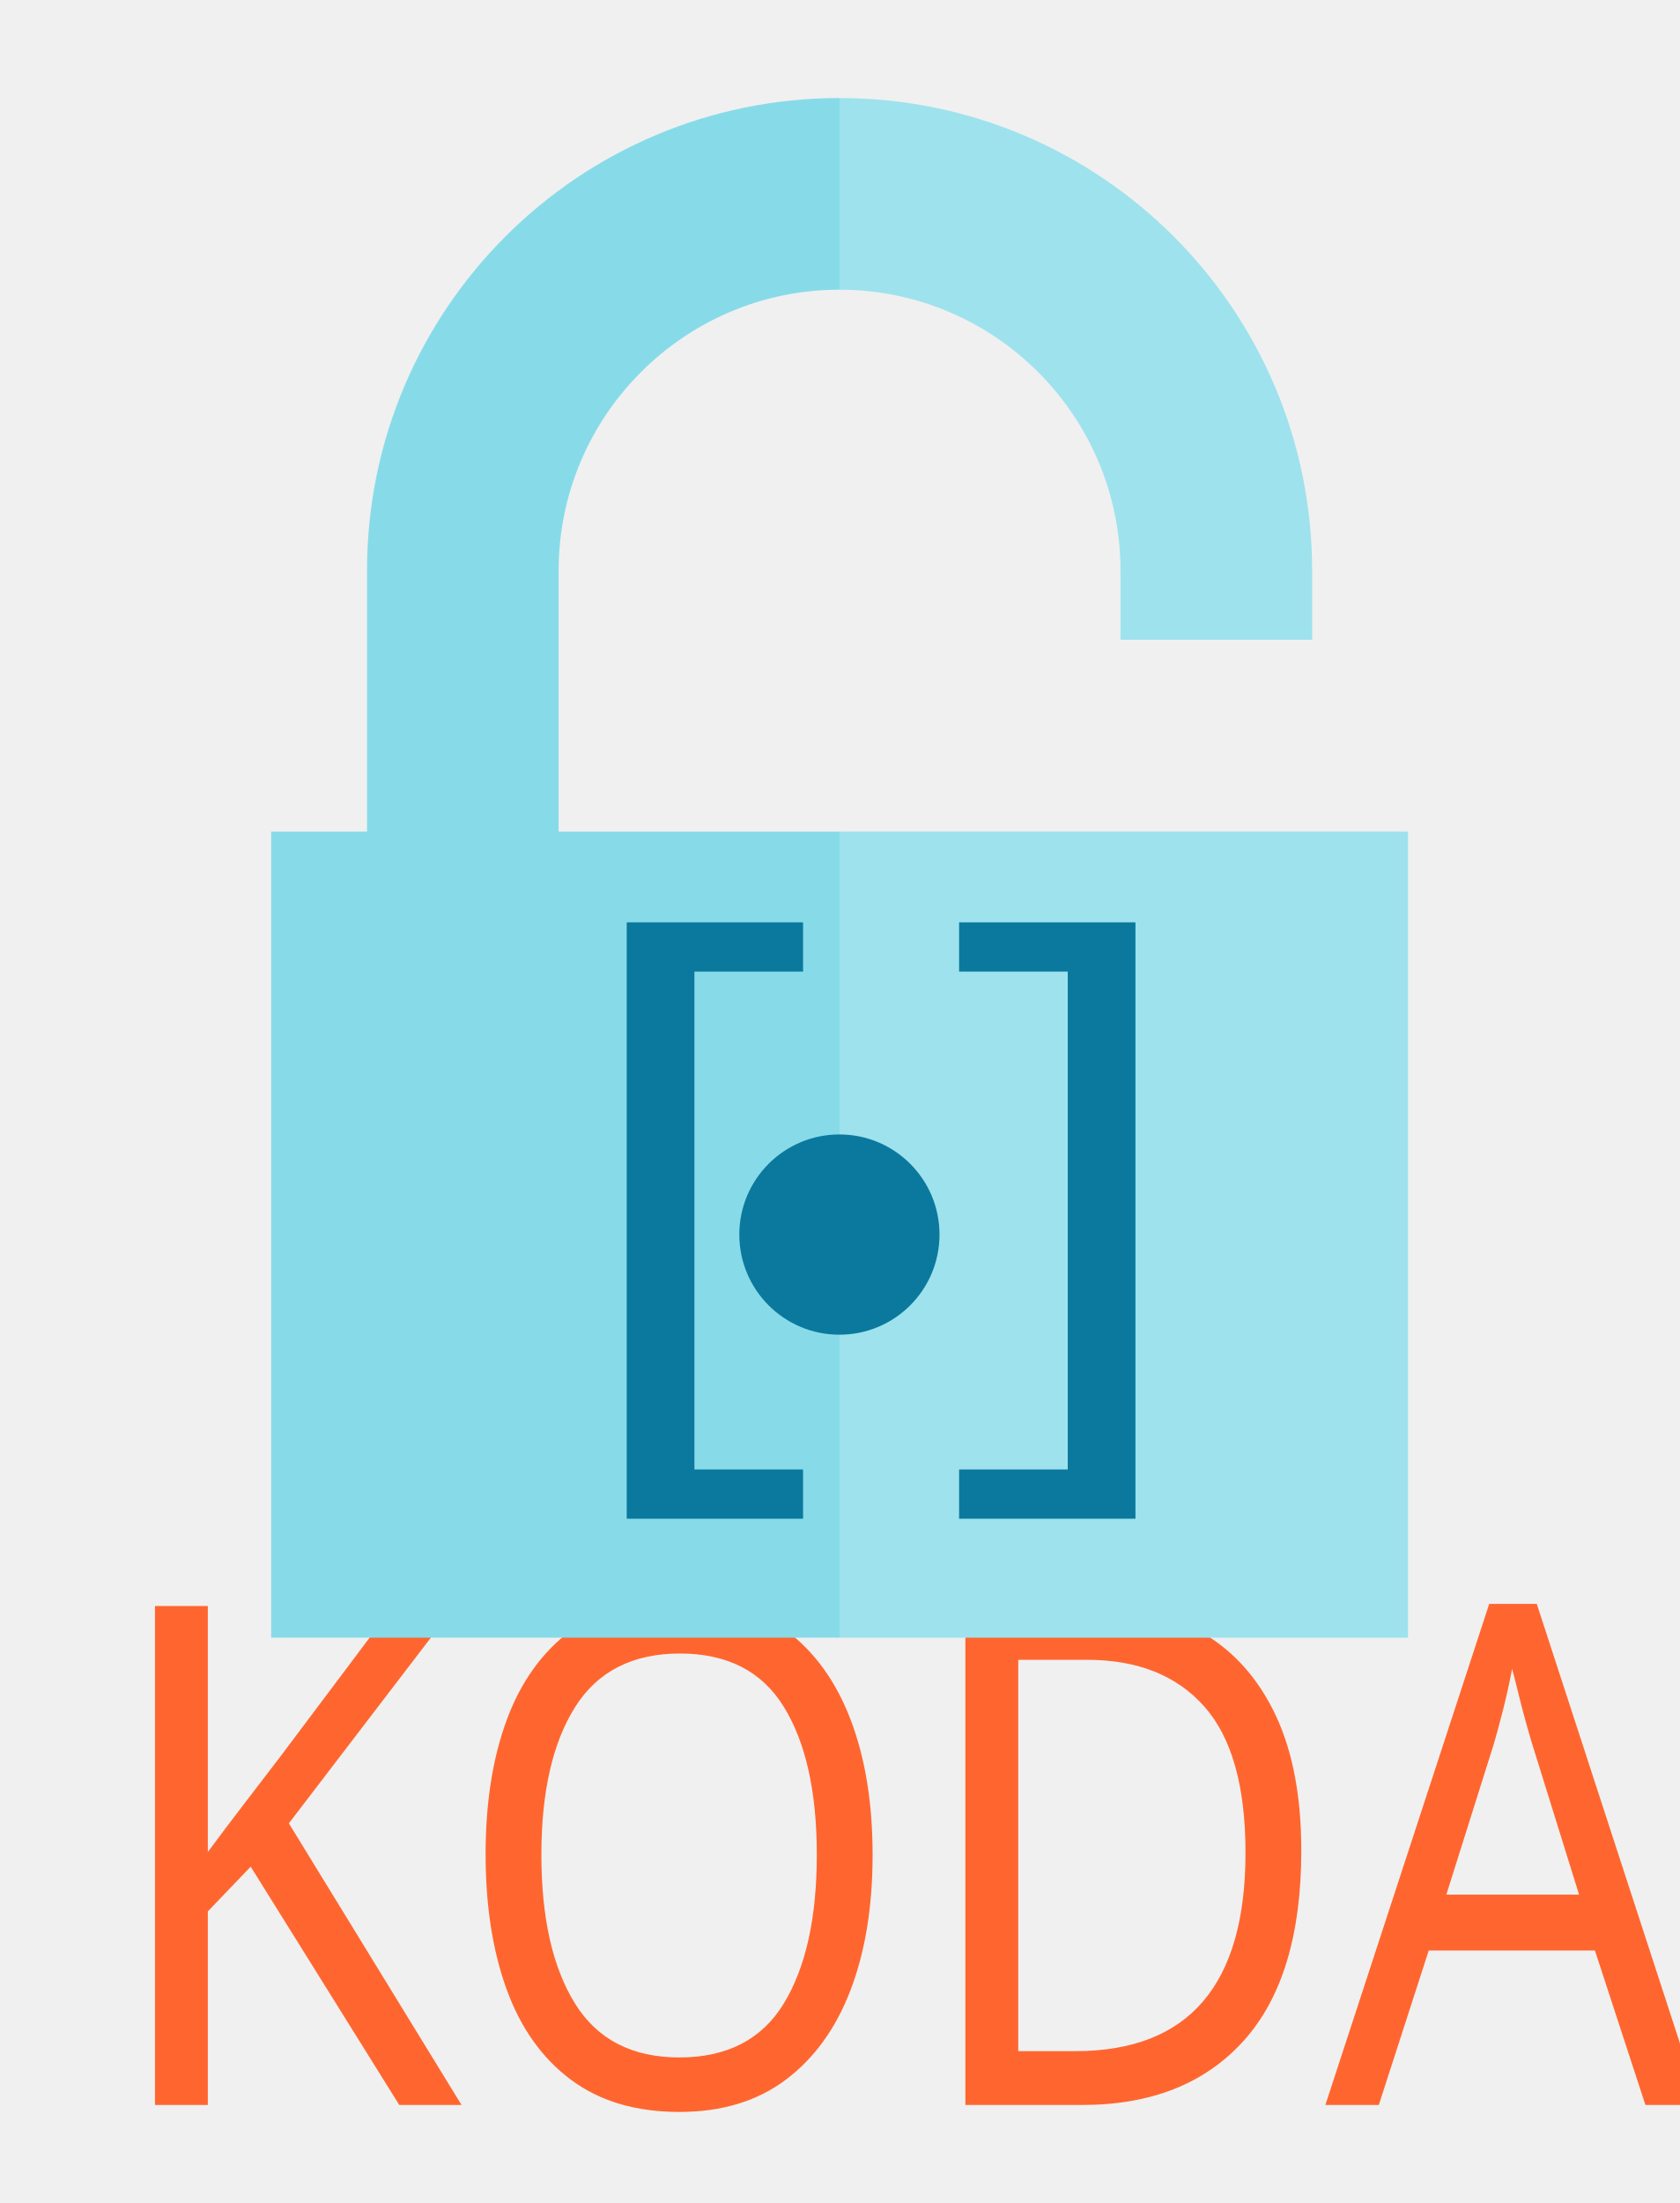
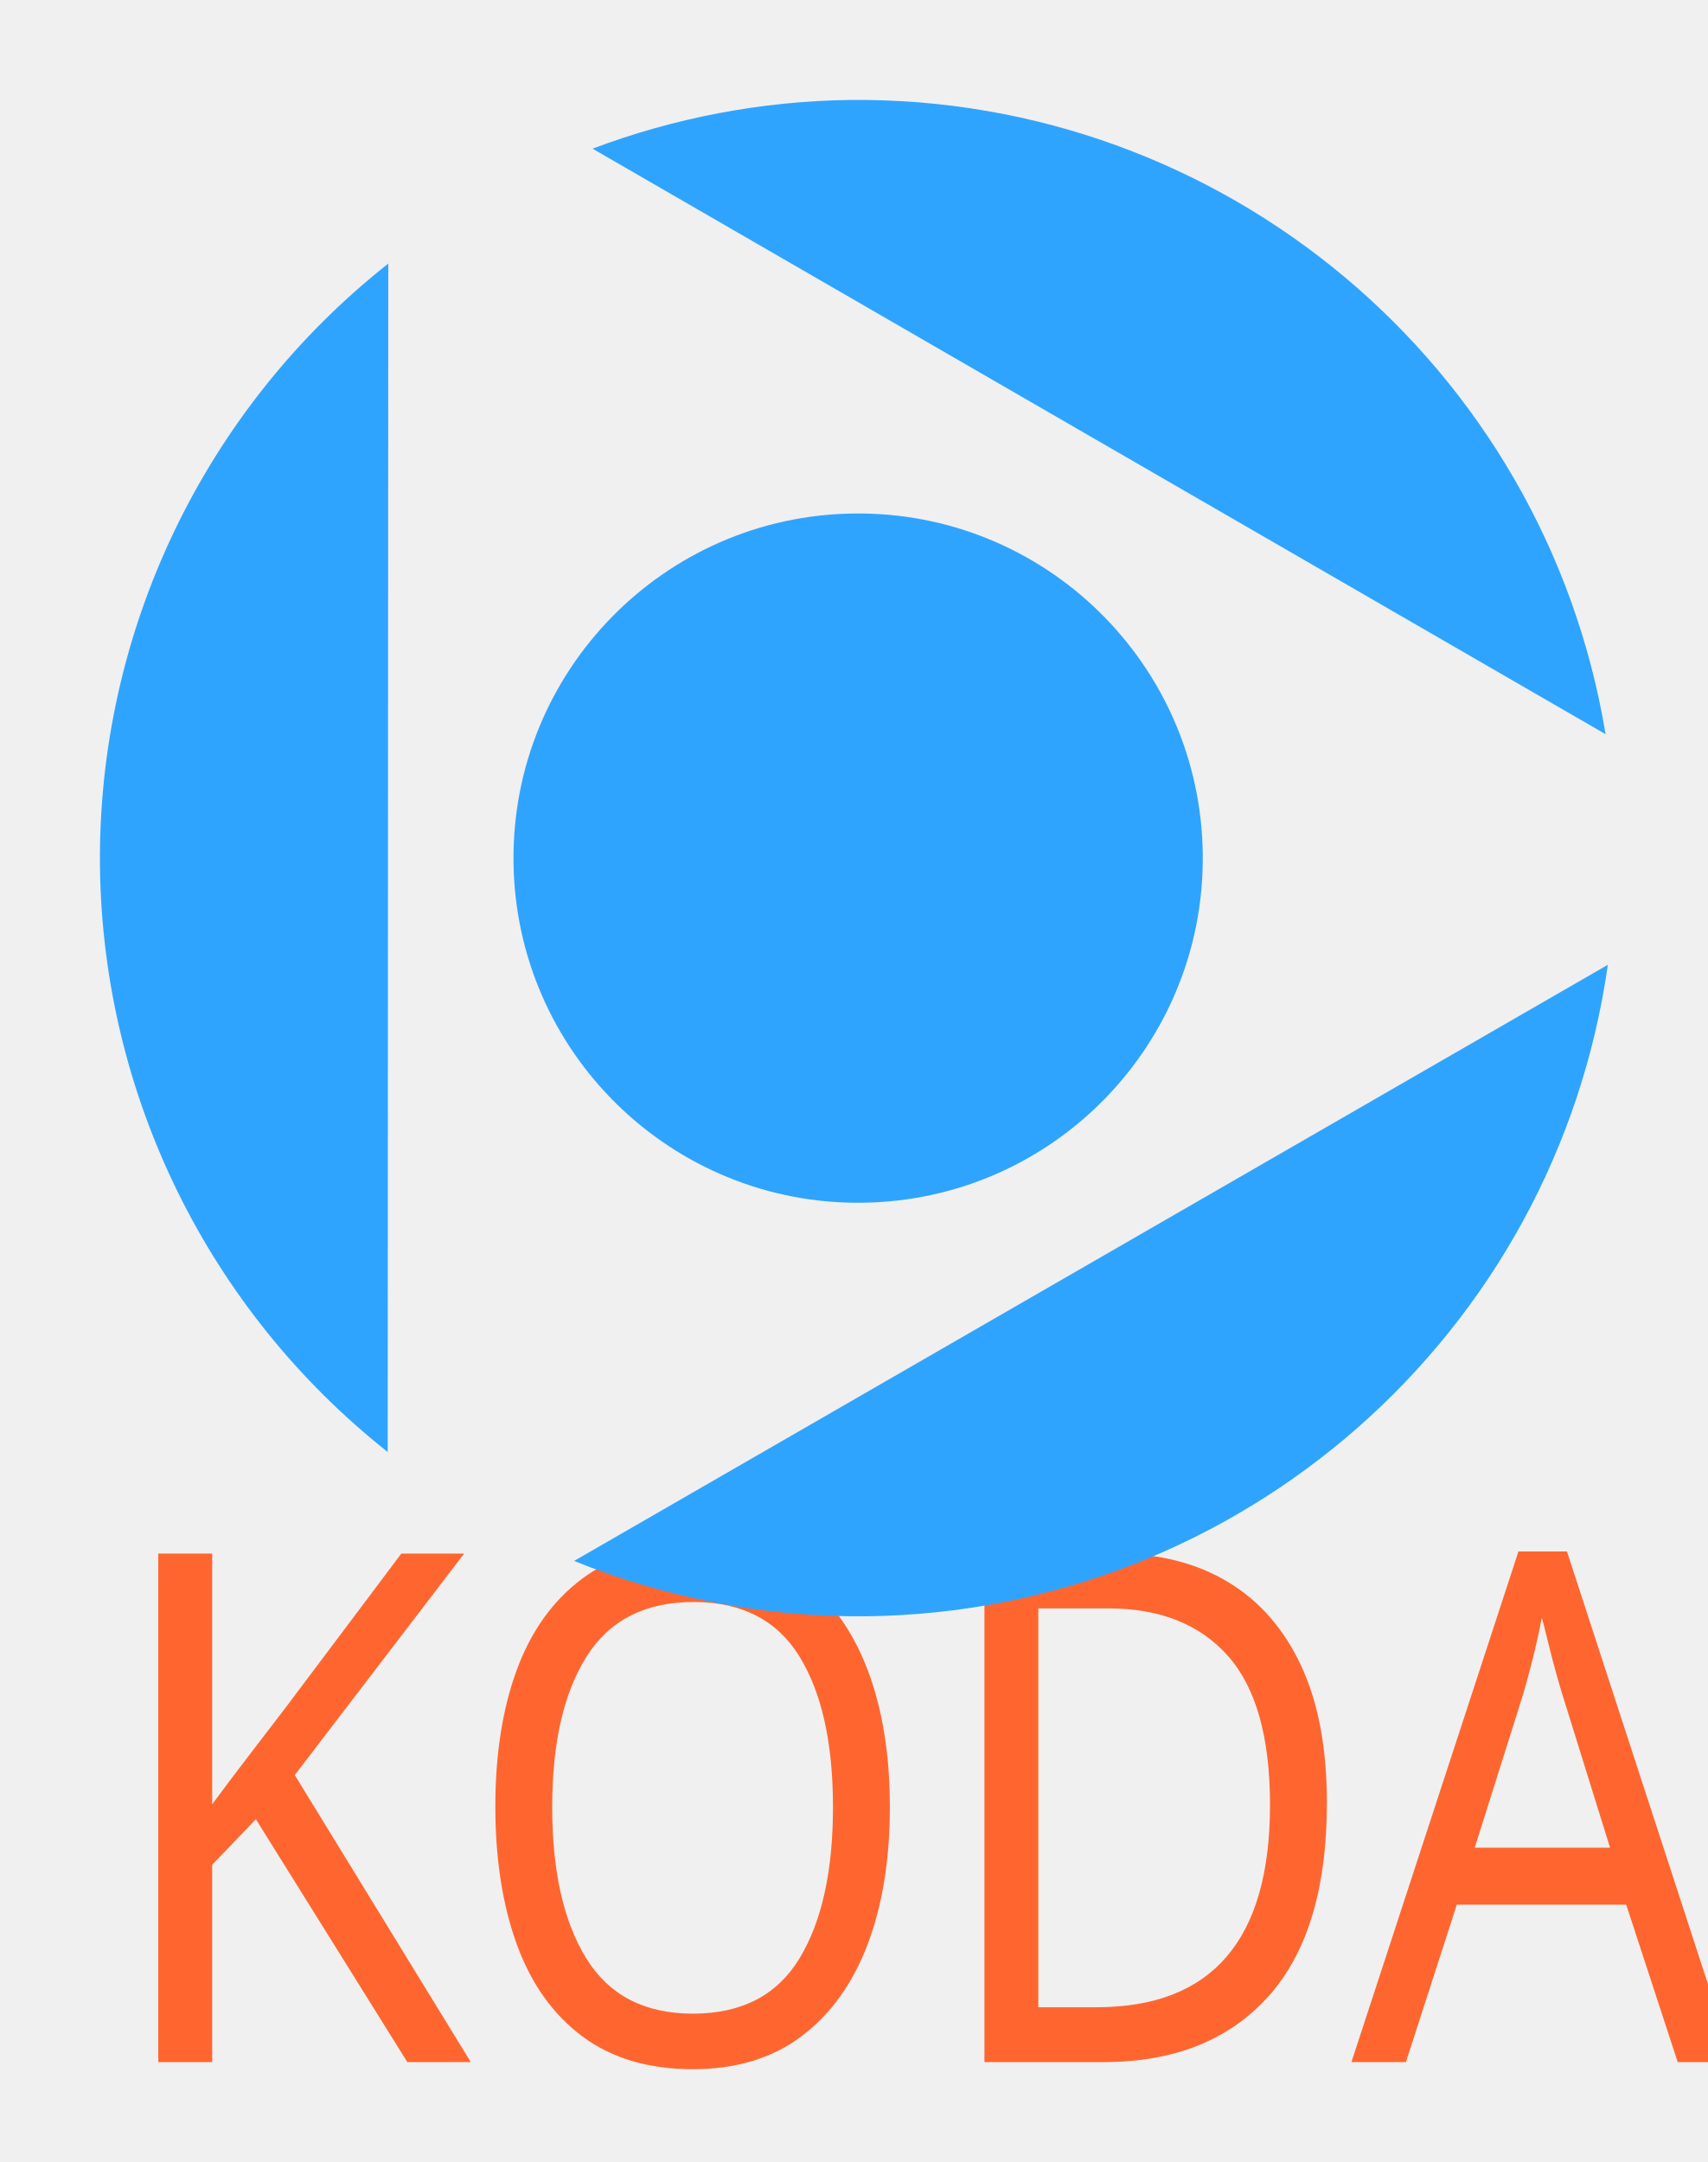
- <svg xmlns="http://www.w3.org/2000/svg" version="1.1" id="Layer_1" x="0px" y="0px" viewBox="0 0 3426.374 4494.116" xml:space="preserve" width="3426.374" height="4494.117">
+ <svg xmlns="http://www.w3.org/2000/svg" version="1.1" id="Layer_1" x="0px" y="0px" viewBox="0 0 3418.324 4327.586" xml:space="preserve" width="3418.324" height="4327.586">
  <defs id="defs65" />
-   <g id="layer2" style="display:inline" transform="translate(190.3256,129.5704)" />
-   <g id="layer1" style="display:none" transform="translate(190.3256,129.5704)">
+   <g id="layer2" style="display:inline" transform="translate(191.4347,-36.95957)" />
+   <g id="layer1" style="display:none" transform="translate(191.4347,-36.95957)">
    <g id="g4186">
      <circle style="opacity:1;fill:#ff914e;fill-opacity:1;stroke:none;stroke-width:300;stroke-linecap:butt;stroke-linejoin:miter;stroke-miterlimit:4;stroke-dasharray:none;stroke-dashoffset:198.649;stroke-opacity:1" id="circle4188" cx="1497.513" cy="1252.449" r="1100.279" />
      <circle r="480.706" cy="1252.449" cx="1497.513" id="circle4190" style="opacity:1;fill:#ffffff;fill-opacity:1;stroke:none;stroke-width:300;stroke-linecap:butt;stroke-linejoin:miter;stroke-miterlimit:4;stroke-dasharray:none;stroke-dashoffset:198.649;stroke-opacity:1" />
      <rect style="opacity:1;fill:#ffffff;fill-opacity:1" id="rect4192" width="2323.641" height="210.022" x="331.687" y="1147.26" />
-       <rect y="1392.726" x="-2417.845" height="210.001" width="2336.296" id="rect4194" style="opacity:1;fill:#ffffff;fill-opacity:1" transform="matrix(0,-1,1,0,0,0)" />
+       <rect y="1392.726" x="-2417.845" height="210.001" width="2336.296" id="rect4194" style="opacity:1;fill:#ffffff;fill-opacity:1" transform="rotate(-90)" />
      <circle style="opacity:1;fill:#ff914e;fill-opacity:1;stroke:none;stroke-width:300;stroke-linecap:butt;stroke-linejoin:miter;stroke-miterlimit:4;stroke-dasharray:none;stroke-dashoffset:198.649;stroke-opacity:1" id="circle4196" cx="1497.513" cy="1252.449" r="266.827" />
    </g>
  </g>
-   <g id="layer3" style="display:inline" transform="translate(190.3256,129.5704)">
-     <text xml:space="preserve" style="font-style:normal;font-weight:normal;line-height:0%;font-family:sans-serif;letter-spacing:0px;word-spacing:0px;display:inline;fill:#ff662f;fill-opacity:1;stroke:none;stroke-width:1px;stroke-linecap:butt;stroke-linejoin:miter;stroke-opacity:1" x="10.552" y="3818.124" id="text4236" transform="scale(0.9168164,1.090731)">
-       <tspan x="10.552" y="3818.124" style="font-style:normal;font-variant:normal;font-weight:normal;font-stretch:normal;font-size:1307.036px;line-height:1.25;font-family:Bitsumishi;-inkscape-font-specification:Bitsumishi;fill:#ff662f;fill-opacity:1" id="tspan4867" dx="0 -10.07">KODA</tspan>
+   <g id="layer3" style="display:inline" transform="translate(191.4347,-36.95957)">
+     <text xml:space="preserve" style="font-style:normal;font-weight:normal;line-height:0%;font-family:sans-serif;letter-spacing:0px;word-spacing:0px;display:inline;fill:#ff662f;fill-opacity:1;stroke:none;stroke-width:1px;stroke-linecap:butt;stroke-linejoin:miter;stroke-opacity:1" x="9.987" y="3818.124" id="text4236" transform="scale(0.9168164,1.090731)">
+       <tspan x="9.987" y="3818.124" style="font-style:normal;font-variant:normal;font-weight:normal;font-stretch:normal;font-size:1307.036px;line-height:1.25;font-family:Bitsumishi;-inkscape-font-specification:Bitsumishi;fill:#ff662f;fill-opacity:1" id="tspan4867" dx="0 -10.07">KODA</tspan>
    </text>
-     <path style="fill:#87dbe9;fill-opacity:1" d="m 1522.861,70.43 122.787,202.44 -122.787,188.542 c -316.121,0 -573.293,257.172 -573.293,573.293 v 777.627 h -390.982 v -777.627 c 0,-532.556 431.719,-964.276 964.275,-964.276 z m 0,0" id="path4164" />
-     <path style="fill:#9ee2ed;fill-opacity:1" d="m 1522.861,70.43 c 532.556,0 964.276,431.719 964.276,964.276 v 140.759 h -390.982 v -140.759 c 0,-316.121 -257.196,-573.293 -573.293,-573.293 z m 0,0" id="path4166" />
-     <path style="fill:#87dbe9;fill-opacity:1" d="m 362.951,1566.758 h 1159.91 l 122.787,822.294 -122.787,822.27 H 362.951 Z m 0,0" id="path4168" />
-     <path style="fill:#9ee2ed;fill-opacity:1" d="M 2682.772,1566.758 H 1522.861 v 1644.564 h 1159.91 z m 0,0" id="path4170" />
-     <g id="g857">
-       <circle r="204.25" cy="2388.958" cx="1522.53" id="path4185" style="fill:#0b799d;fill-opacity:1" />
-       <text transform="scale(1.073059,0.9319152)" id="text4170" y="2948.943" x="894.639" style="font-style:normal;font-weight:normal;line-height:0%;font-family:sans-serif;letter-spacing:0px;word-spacing:0px;fill:#0b799d;fill-opacity:1;stroke:none;stroke-width:1px;stroke-linecap:butt;stroke-linejoin:miter;stroke-opacity:1" xml:space="preserve">
-         <tspan style="font-style:normal;font-variant:normal;font-weight:normal;font-stretch:normal;font-size:1497.116px;line-height:1.25;font-family:Bitsumishi;-inkscape-font-specification:Bitsumishi;fill:#0b799d;fill-opacity:1" y="2948.943" x="894.639" id="tspan4172">[</tspan>
-       </text>
-       <text transform="scale(1.073059,0.9319152)" xml:space="preserve" style="font-style:normal;font-weight:normal;line-height:0%;font-family:sans-serif;letter-spacing:0px;word-spacing:0px;fill:#0b799d;fill-opacity:1;stroke:none;stroke-width:1px;stroke-linecap:butt;stroke-linejoin:miter;stroke-opacity:1" x="1609.054" y="2948.943" id="text4183">
-         <tspan id="tspan4185" x="1609.054" y="2948.943" style="font-style:normal;font-variant:normal;font-weight:normal;font-stretch:normal;font-size:1497.116px;line-height:1.25;font-family:Bitsumishi;-inkscape-font-specification:Bitsumishi;fill:#0b799d;fill-opacity:1">]</tspan>
-       </text>
+     <g id="g4621" transform="matrix(1.086202,-0.01215232,0.01215232,1.086202,-70.30789,29.6085)" style="fill:#2fa4ff;fill-opacity:1">
+       <circle r="635.067" cy="1604.354" cx="1451.884" id="path4561" style="fill:#2fa4ff;fill-opacity:1;stroke:none;stroke-width:469.896;stroke-linejoin:round;stroke-miterlimit:4;stroke-dasharray:none;stroke-opacity:1" />
+       <path id="circle4605" d="m 1451.888,207.215 a 1397.147,1397.147 0 0 0 -474.728,84.451 l 924.204,548.081 930.311,551.702 A 1397.147,1397.147 0 0 0 1451.888,207.215 Z M 598.423,499.198 A 1397.147,1397.147 0 0 0 54.741,1604.362 1397.147,1397.147 0 0 0 572.834,2688.906 L 585.796,1578.929 Z M 2831.08,1816.345 1883.745,2348.642 914.054,2893.487 a 1397.147,1397.147 0 0 0 537.834,108.022 1397.147,1397.147 0 0 0 1379.192,-1185.164 z" clip-path="none" style="opacity:1;fill:#2fa4ff;fill-opacity:1;stroke:none;stroke-width:1033.772;stroke-linejoin:round;stroke-miterlimit:4;stroke-dasharray:none;stroke-opacity:1" />
    </g>
  </g>
-   <g id="g33" transform="translate(132.0527,3065.342)" />
-   <g id="g35" transform="translate(132.0527,3065.342)" />
-   <g id="g37" transform="translate(132.0527,3065.342)" />
-   <g id="g39" transform="translate(132.0527,3065.342)" />
-   <g id="g41" transform="translate(132.0527,3065.342)" />
-   <g id="g43" transform="translate(132.0527,3065.342)" />
-   <g id="g45" transform="translate(132.0527,3065.342)" />
-   <g id="g47" transform="translate(132.0527,3065.342)" />
-   <g id="g49" transform="translate(132.0527,3065.342)" />
-   <g id="g51" transform="translate(132.0527,3065.342)" />
-   <g id="g53" transform="translate(132.0527,3065.342)" />
-   <g id="g55" transform="translate(132.0527,3065.342)" />
-   <g id="g57" transform="translate(132.0527,3065.342)" />
-   <g id="g59" transform="translate(132.0527,3065.342)" />
-   <g id="g61" transform="translate(132.0527,3065.342)" />
+   <g id="g33" transform="translate(133.1617,2898.812)" />
+   <g id="g35" transform="translate(133.1617,2898.812)" />
+   <g id="g37" transform="translate(133.1617,2898.812)" />
+   <g id="g39" transform="translate(133.1617,2898.812)" />
+   <g id="g41" transform="translate(133.1617,2898.812)" />
+   <g id="g43" transform="translate(133.1617,2898.812)" />
+   <g id="g45" transform="translate(133.1617,2898.812)" />
+   <g id="g47" transform="translate(133.1617,2898.812)" />
+   <g id="g49" transform="translate(133.1617,2898.812)" />
+   <g id="g51" transform="translate(133.1617,2898.812)" />
+   <g id="g53" transform="translate(133.1617,2898.812)" />
+   <g id="g55" transform="translate(133.1617,2898.812)" />
+   <g id="g57" transform="translate(133.1617,2898.812)" />
+   <g id="g59" transform="translate(133.1617,2898.812)" />
+   <g id="g61" transform="translate(133.1617,2898.812)" />
</svg>
